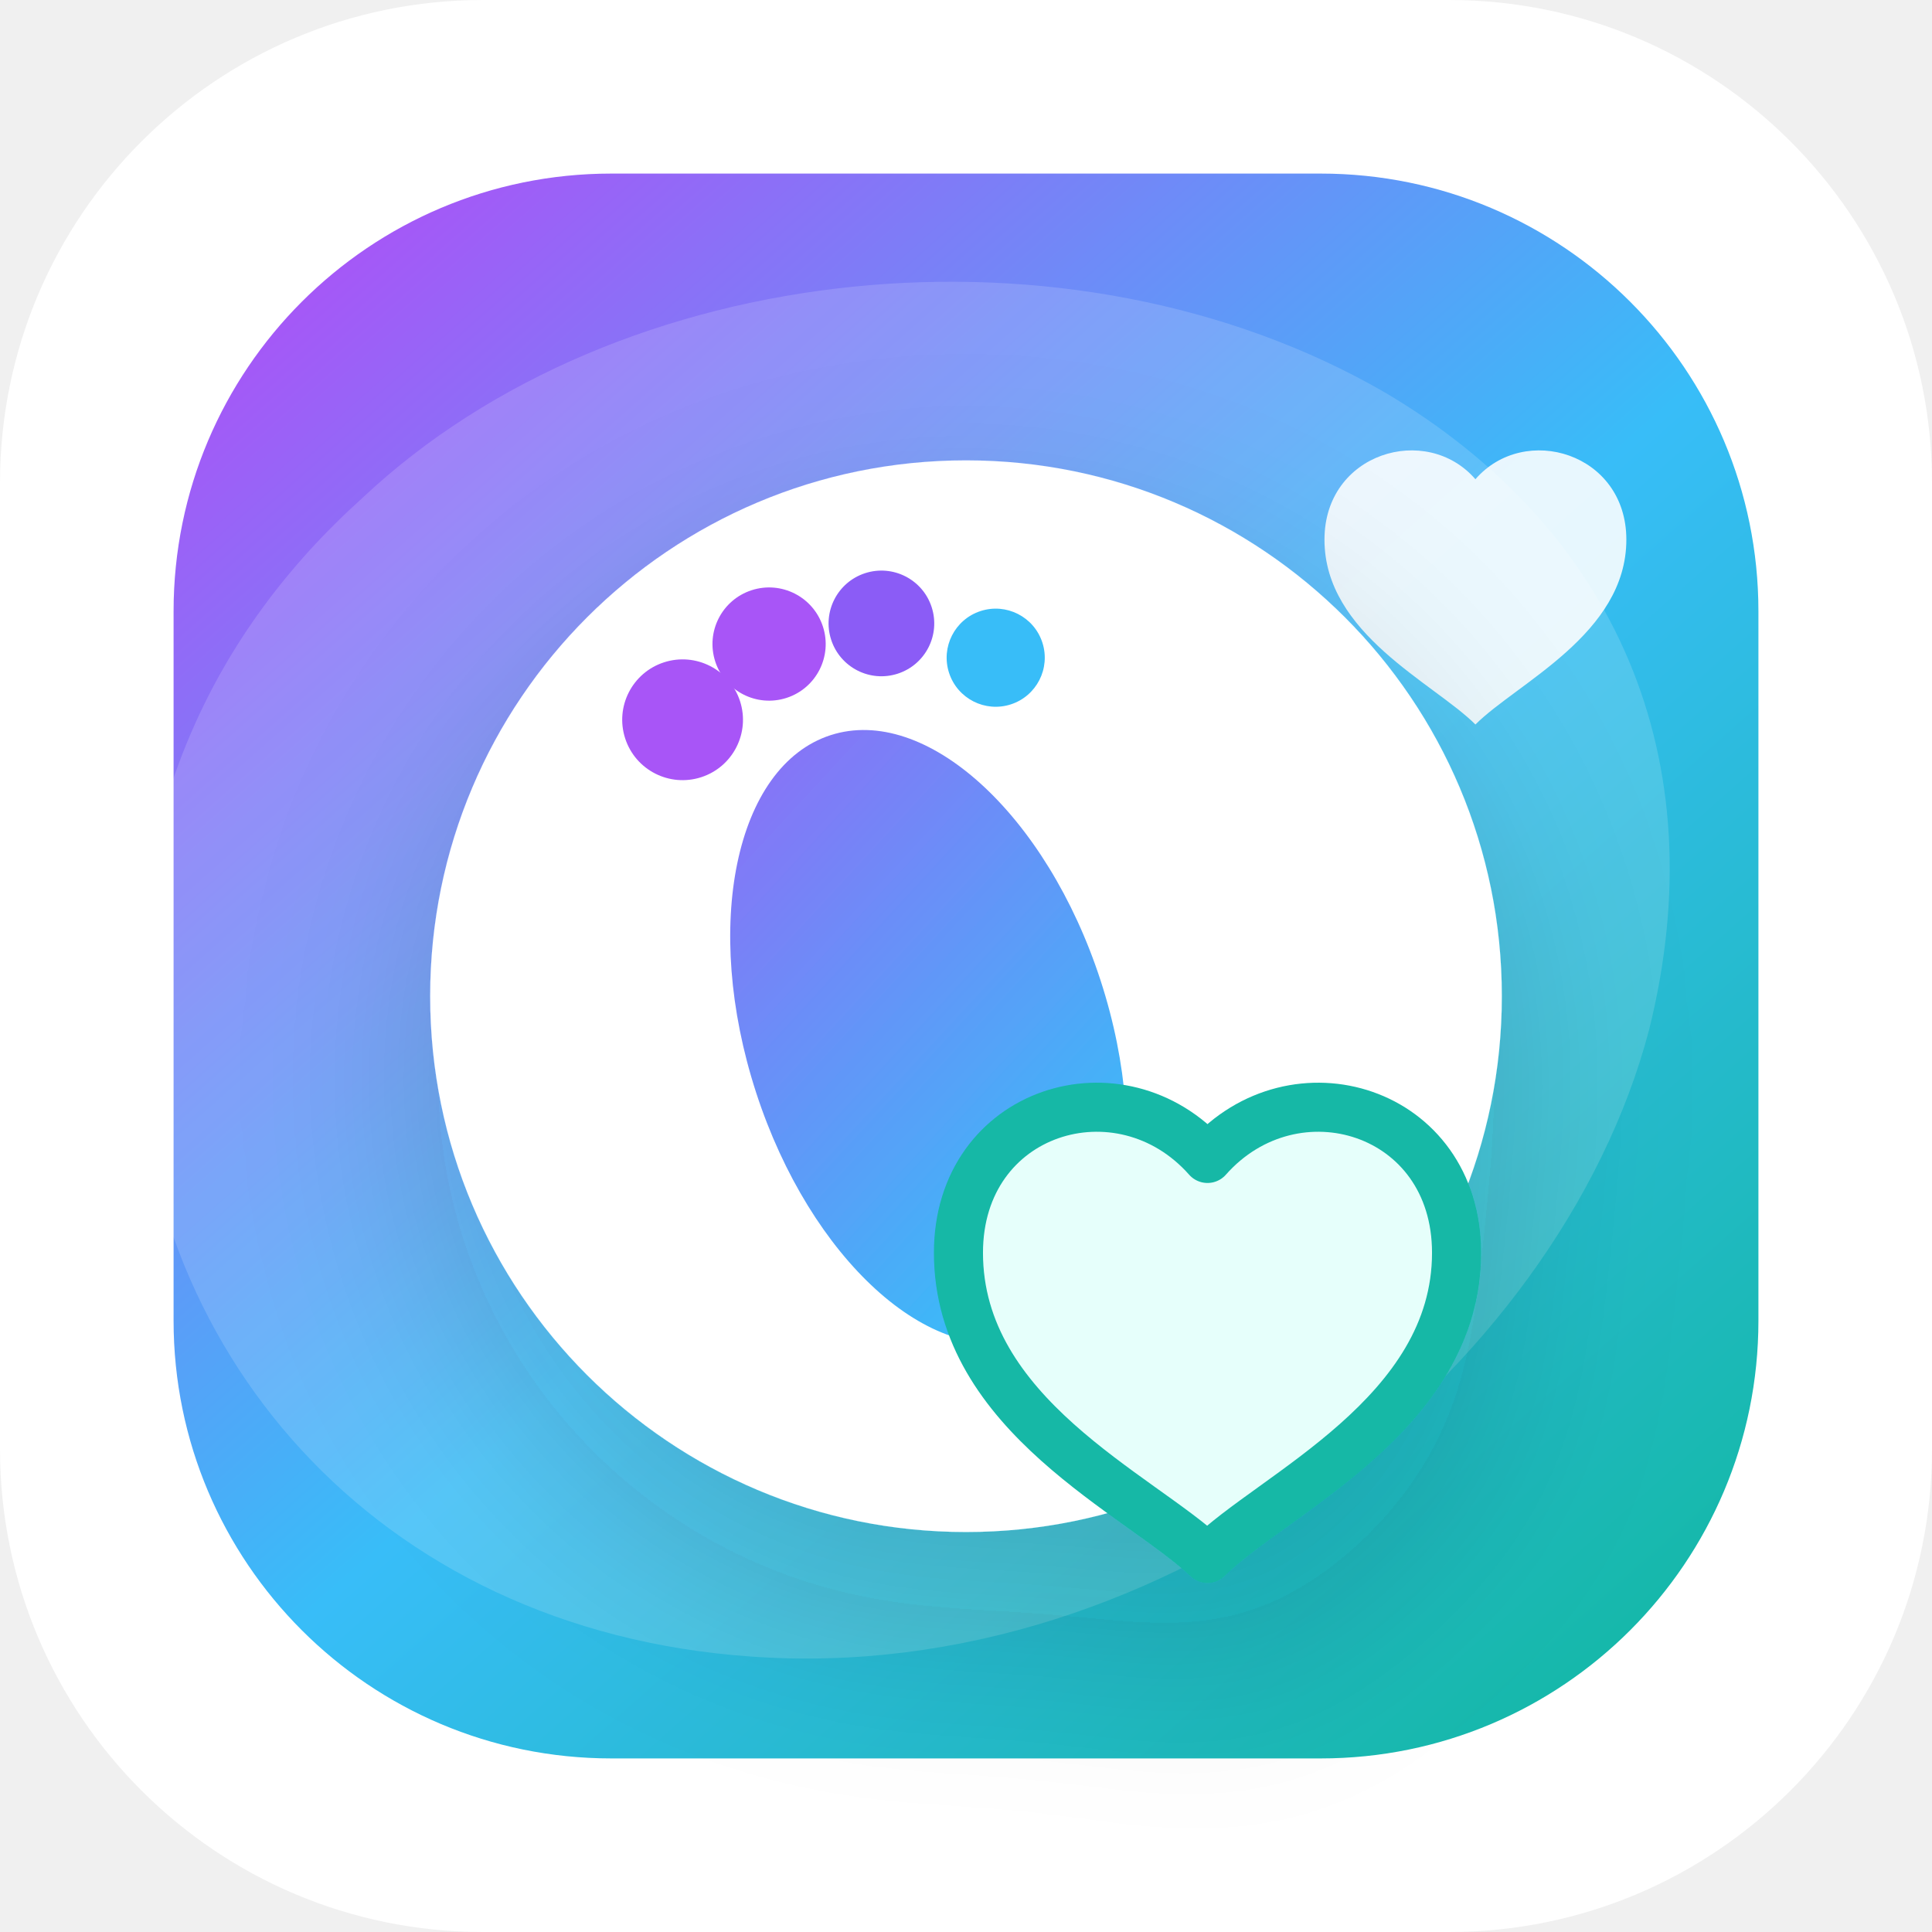
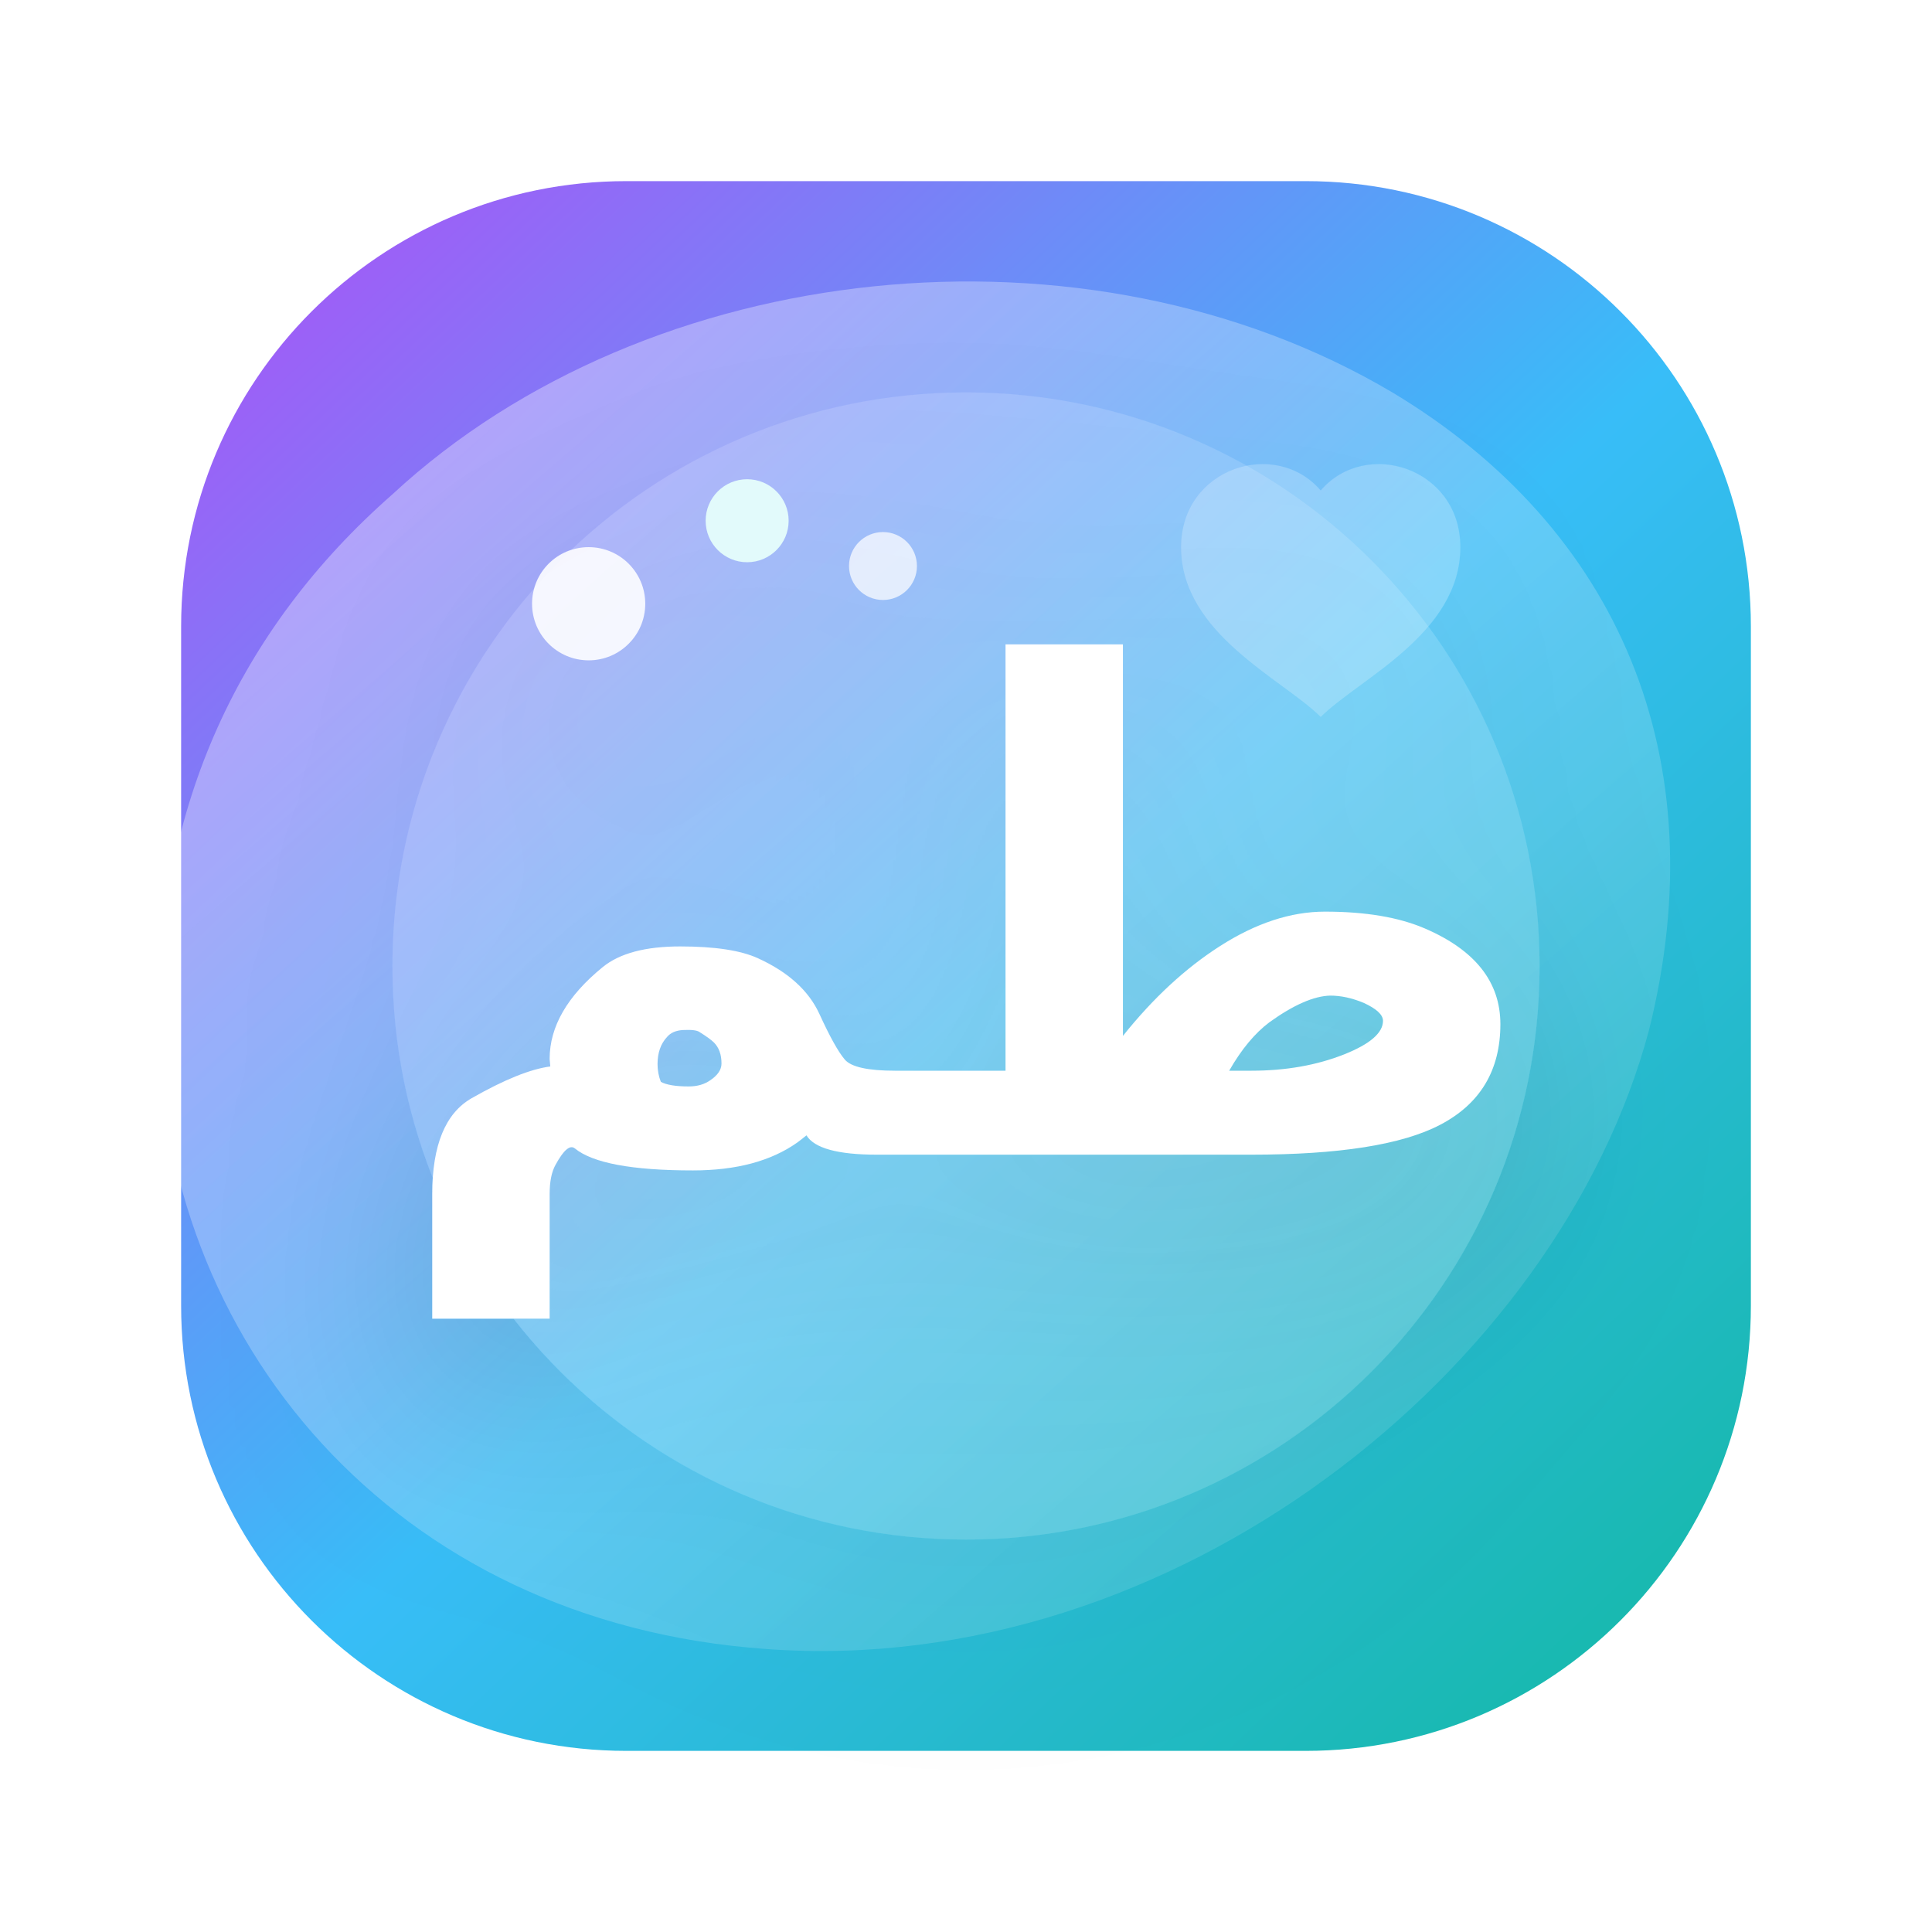
<svg xmlns="http://www.w3.org/2000/svg" width="512" height="512" viewBox="0 0 512 512" role="img" aria-labelledby="title desc">
  <defs>
-     <linearGradient id="bg" x1="88" y1="62" x2="432" y2="450" gradientUnits="userSpaceOnUse">
+     <linearGradient id="brandBg" x1="66" y1="54" x2="448" y2="458" gradientUnits="userSpaceOnUse">
      <stop offset="0" stop-color="#A855F7" />
      <stop offset="0.52" stop-color="#38BDF8" />
      <stop offset="1" stop-color="#14B8A6" />
    </linearGradient>
-     <linearGradient id="footOne" x1="154" y1="160" x2="256" y2="342" gradientUnits="userSpaceOnUse">
-       <stop offset="0" stop-color="#A855F7" />
-       <stop offset="1" stop-color="#38BDF8" />
-     </linearGradient>
-     <linearGradient id="footTwo" x1="260" y1="162" x2="360" y2="342" gradientUnits="userSpaceOnUse">
-       <stop offset="0" stop-color="#38BDF8" />
-       <stop offset="1" stop-color="#14B8A6" />
+     <linearGradient id="softLight" x1="120" y1="88" x2="402" y2="414" gradientUnits="userSpaceOnUse">
+       <stop offset="0" stop-color="#FFFFFF" stop-opacity="0.36" />
+       <stop offset="1" stop-color="#FFFFFF" stop-opacity="0.08" />
    </linearGradient>
    <filter id="shadow" x="-20%" y="-20%" width="140%" height="150%" color-interpolation-filters="sRGB">
-       <feDropShadow dx="0" dy="22" stdDeviation="26" flood-color="#1F2937" flood-opacity="0.16" />
+       <feDropShadow dx="0" dy="24" stdDeviation="28" flood-color="#1F2937" flood-opacity="0.18" />
    </filter>
  </defs>
-   <rect width="512" height="512" rx="128" fill="#FFFFFF" />
-   <rect x="46" y="46" width="420" height="420" rx="116" fill="url(#bg)" />
-   <path d="M96 132c68-64 188-76 271-28 61 36 88 97 70 169-24 91-128 174-238 166-100-7-163-82-163-170 0-55 20-101 60-137Z" fill="#FFFFFF" opacity="0.15" />
-   <path d="M391 127c13-15 40-7 40 16 0 25-29 38-40 49-11-11-40-24-40-49 0-23 27-31 40-16Z" fill="#FFFFFF" opacity="0.88" />
+   <rect width="512" height="512" fill="#FFFFFF" />
+   <rect x="48" y="48" width="416" height="416" rx="118" fill="url(#brandBg)" />
+   <path d="M104 131c68-63 184-75 265-27 60 36 86 97 68 169-24 90-126 172-234 164-99-7-161-82-161-168 0-55 21-102 62-138Z" fill="url(#softLight)" />
  <g filter="url(#shadow)">
-     <circle cx="256" cy="264" r="142" fill="#FFFFFF" />
-     <g transform="rotate(-18 238 250)">
-       <ellipse cx="238" cy="276" rx="48" ry="84" fill="url(#footOne)" />
-       <circle cx="202" cy="176" r="16" fill="#A855F7" />
-       <circle cx="230" cy="164" r="15" fill="#A855F7" />
-       <circle cx="260" cy="168" r="14" fill="#8B5CF6" />
-       <circle cx="286" cy="186" r="13" fill="#38BDF8" />
-     </g>
-     <path d="M320 307c23-26 66-13 66 25 0 43-49 64-66 81-18-17-66-38-66-81 0-38 43-51 66-25Z" fill="#E6FFFB" stroke="#14B8A6" stroke-width="13" stroke-linejoin="round" />
+     <circle cx="256" cy="256" r="152" fill="#FFFFFF" opacity="0.14" />
+     <text x="256" y="306" text-anchor="middle" direction="rtl" unicode-bidi="plaintext" font-family="Cairo, 'Segoe UI', Tahoma, Arial, sans-serif" font-size="178" font-weight="900" fill="#FFFFFF">طم</text>
+     <circle cx="156" cy="160" r="15" fill="#FFFFFF" opacity="0.88" />
+     <circle cx="198" cy="138" r="11" fill="#E6FFFB" opacity="0.92" />
+     <circle cx="234" cy="150" r="9" fill="#FFFFFF" opacity="0.72" />
+     <path d="M350 130c12-14 37-6 37 15 0 23-27 35-37 45-10-10-37-22-37-45 0-21 25-29 37-15Z" fill="#FFFFFF" opacity="0.22" />
  </g>
</svg>
